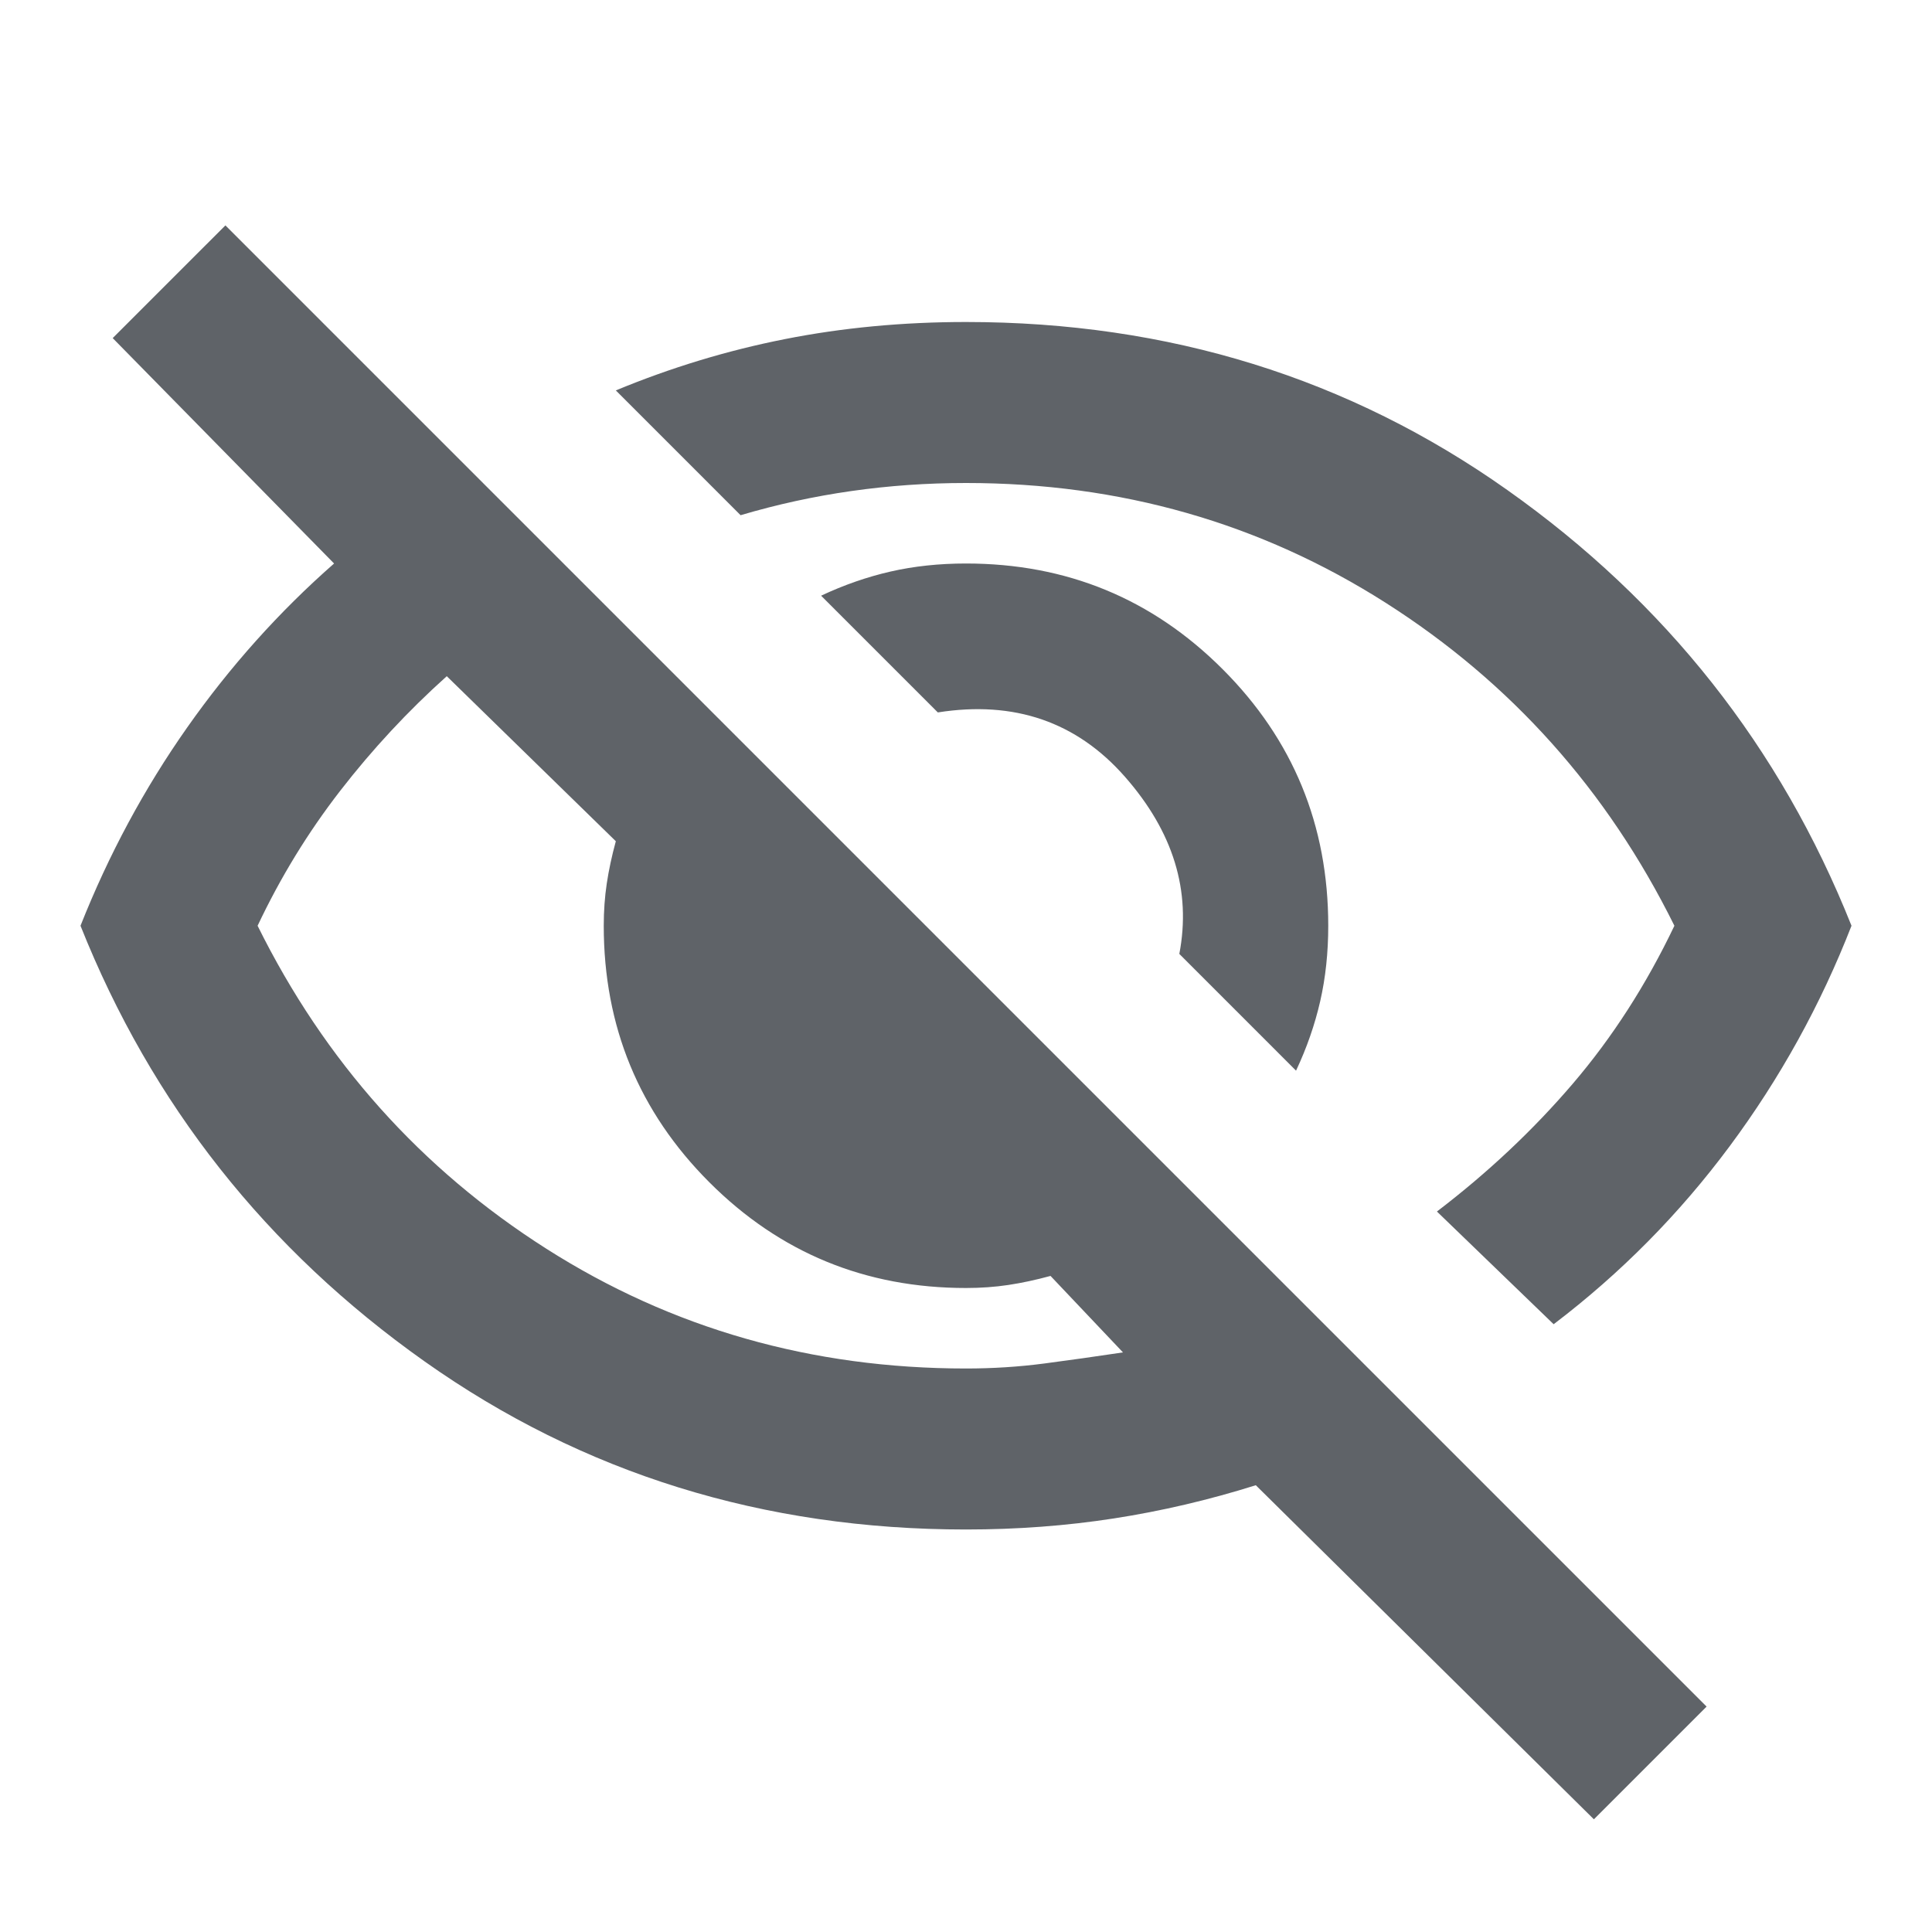
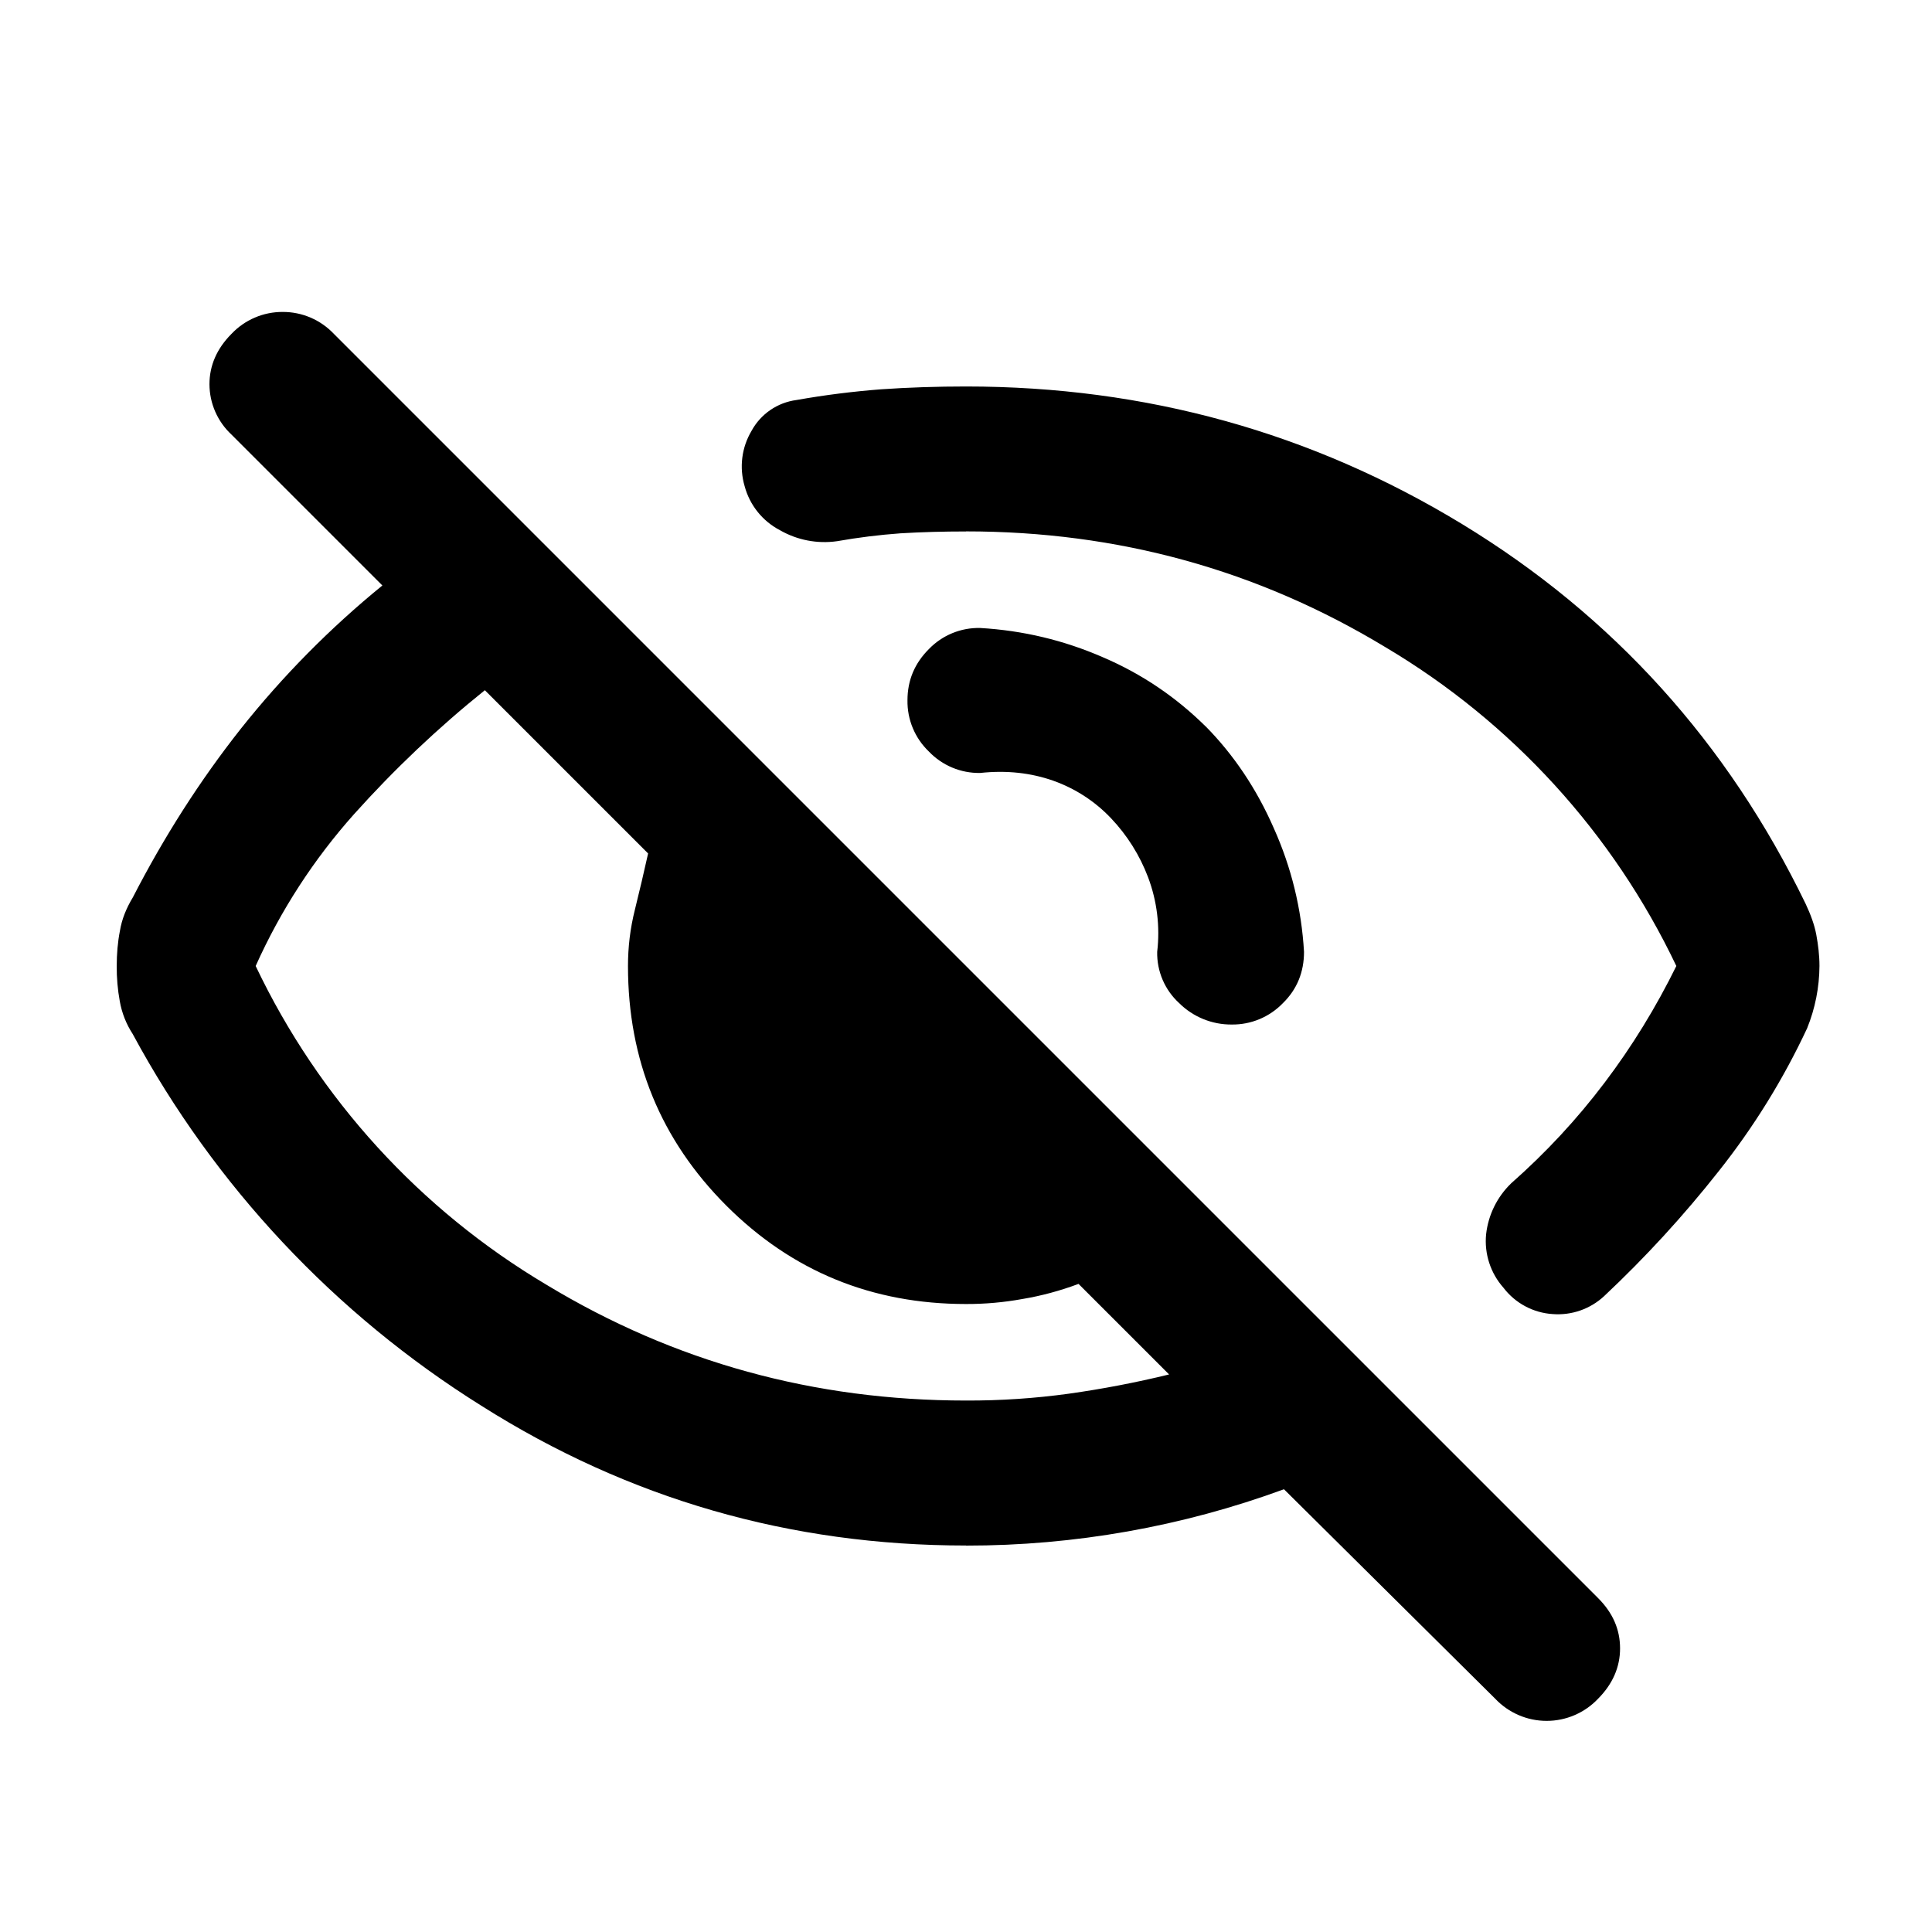
- <svg xmlns="http://www.w3.org/2000/svg" width="24" height="24" fill="#5f6368" viewBox="0 -960 960 960">
-   <path d="m644-428-58-58q9-47-27-88t-93-32l-58-58q17-8 34.5-12t37.5-4q75 0 127.5 52.5T660-500q0 20-4 37.5T644-428Zm128 126-58-56q38-29 67.5-63.5T832-500q-50-101-143.5-160.5T480-720q-29 0-57 4t-55 12l-62-62q41-17 84-25.5t90-8.5q151 0 269 83.5T920-500q-23 59-60.5 109.5T772-302Zm20 246L624-222q-35 11-70.5 16.5T480-200q-151 0-269-83.5T40-500q21-53 53-98.5t73-81.5L56-792l56-56 736 736-56 56ZM222-624q-29 26-53 57t-41 67q50 101 143.5 160.5T480-280q20 0 39-2.5t39-5.5l-36-38q-11 3-21 4.5t-21 1.5q-75 0-127.5-52.5T300-500q0-11 1.5-21t4.5-21l-84-82Zm319 93Zm-151 75Z" />
+ <svg xmlns="http://www.w3.org/2000/svg" width="24" height="24">
+   <path d="M14.977 9.023c.347.352.632.774.847 1.266.219.488.344 1.004.375 1.535 0 .25-.086.465-.262.637a.867.867 0 0 1-.636.266.916.916 0 0 1-.653-.266.84.84 0 0 1-.273-.637 1.971 1.971 0 0 0-.113-.926 2.19 2.19 0 0 0-.461-.734 1.83 1.83 0 0 0-.715-.465c-.274-.097-.578-.133-.91-.097a.861.861 0 0 1-.637-.266.861.861 0 0 1-.266-.637c0-.25.09-.46.266-.636a.858.858 0 0 1 .637-.262c.531.031 1.039.152 1.523.363.485.207.91.496 1.278.86ZM12 6.602c-.277 0-.547.007-.813.023a7.77 7.77 0 0 0-.789.098 1.11 1.11 0 0 1-.71-.137.871.871 0 0 1-.438-.547.864.864 0 0 1 .086-.687.746.746 0 0 1 .559-.383c.355-.063.703-.106 1.05-.133.348-.024.7-.035 1.055-.035 2.234 0 4.29.57 6.164 1.71 1.875 1.141 3.297 2.716 4.266 4.716.062.132.11.261.133.386.023.125.039.254.039.387a2.093 2.093 0 0 1-.153.773 8.94 8.94 0 0 1-1.097 1.774 14.1 14.1 0 0 1-1.426 1.555.843.843 0 0 1-.637.222.835.835 0 0 1-.613-.328.872.872 0 0 1-.215-.664 1.04 1.04 0 0 1 .312-.633c.434-.383.82-.8 1.16-1.25.34-.449.637-.933.891-1.449a9.205 9.205 0 0 0-3.613-3.96C15.62 7.077 13.883 6.601 12 6.601Zm0 12.597c-2.184 0-4.191-.578-6.023-1.738a12.382 12.382 0 0 1-4.329-4.617 1.092 1.092 0 0 1-.16-.406A2.337 2.337 0 0 1 1.45 12c0-.148.012-.297.04-.438.023-.14.077-.277.16-.414.386-.75.831-1.449 1.343-2.097A11.628 11.628 0 0 1 4.75 7.273L2.875 5.398a.857.857 0 0 1-.273-.625c0-.23.09-.441.273-.625a.87.87 0 0 1 .637-.273.87.87 0 0 1 .636.273l15.704 15.704c.183.183.273.39.273.625 0 .23-.09.441-.273.625a.879.879 0 0 1-1.278 0L15.95 18.5a11.443 11.443 0 0 1-3.95.7ZM6.023 8.574a13.75 13.75 0 0 0-1.625 1.54A7.351 7.351 0 0 0 3.176 12a9.205 9.205 0 0 0 3.613 3.96c1.59.962 3.328 1.438 5.211 1.438a9.11 9.11 0 0 0 1.277-.085 12.72 12.72 0 0 0 1.246-.239l-1.125-1.125c-.23.086-.464.149-.699.188a3.846 3.846 0 0 1-.699.062c-1.168 0-2.16-.406-2.977-1.222-.816-.817-1.222-1.809-1.222-2.977 0-.234.027-.465.086-.7.058-.234.113-.468.164-.698Zm7.176 2.227Zm-2.398 2.398Zm0 0" />
</svg>
